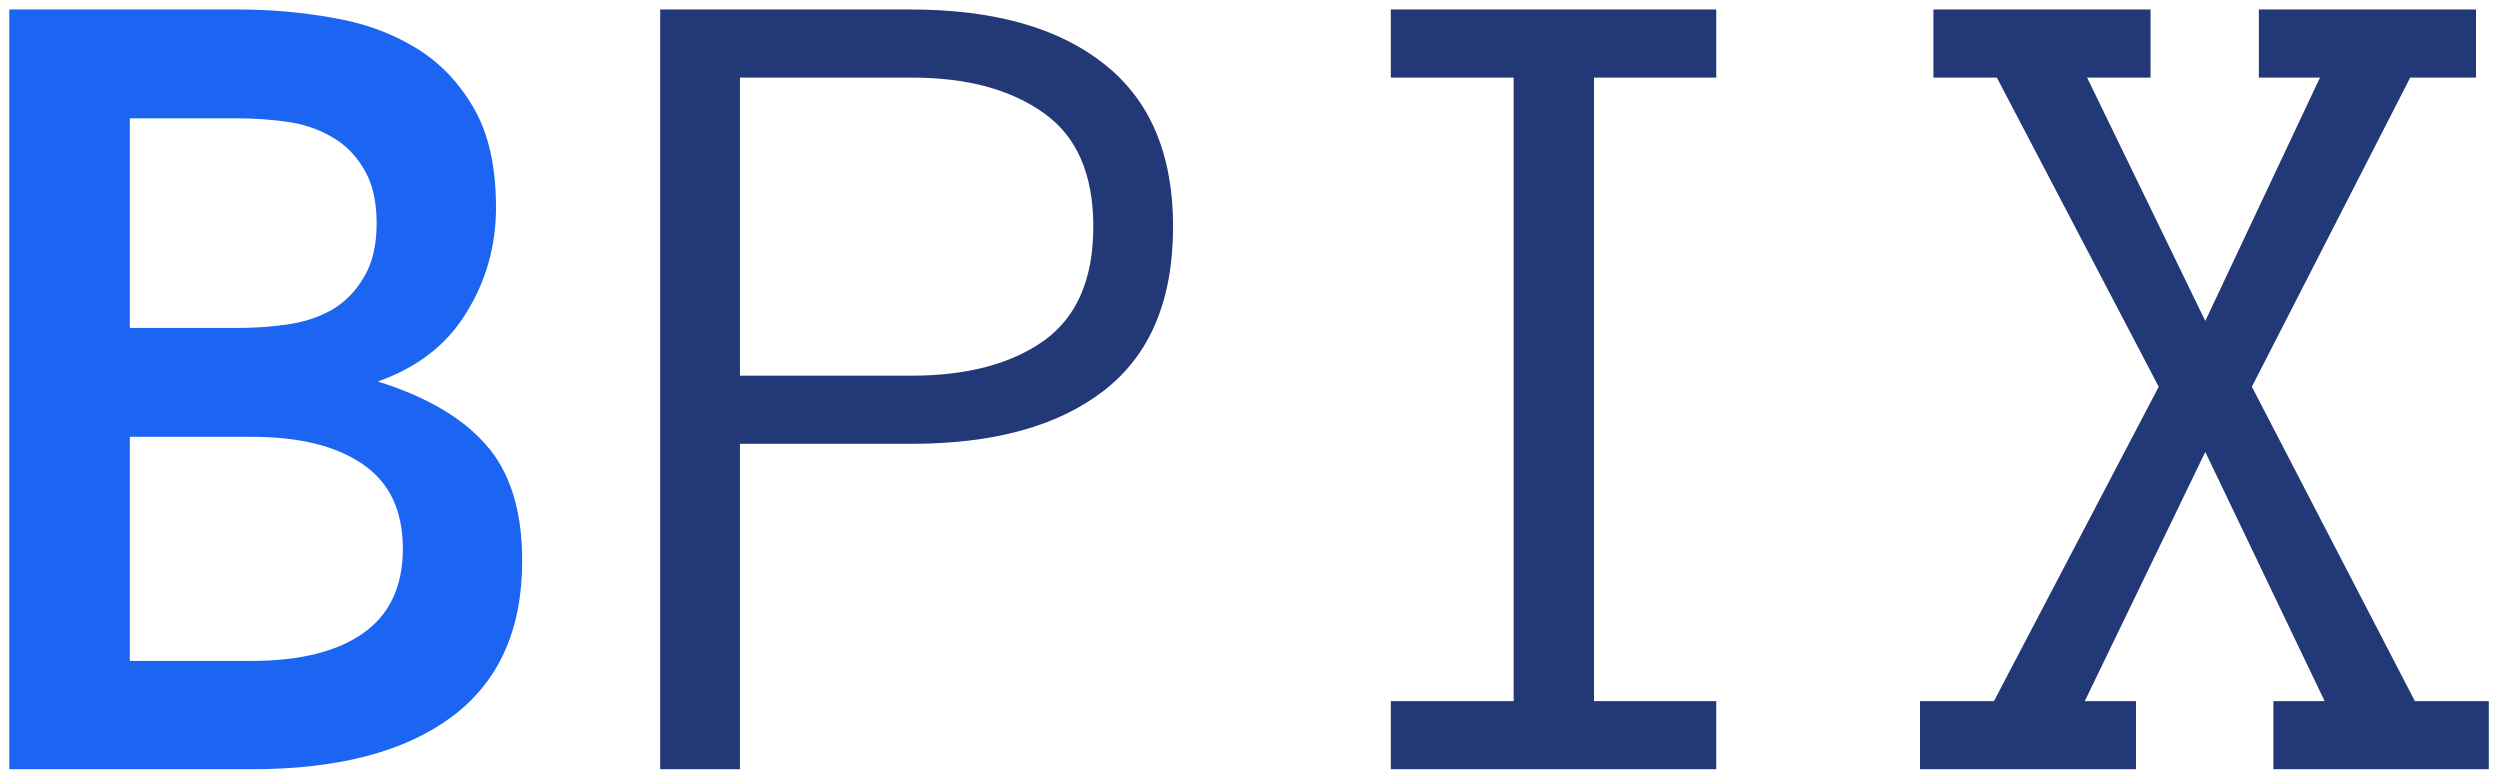
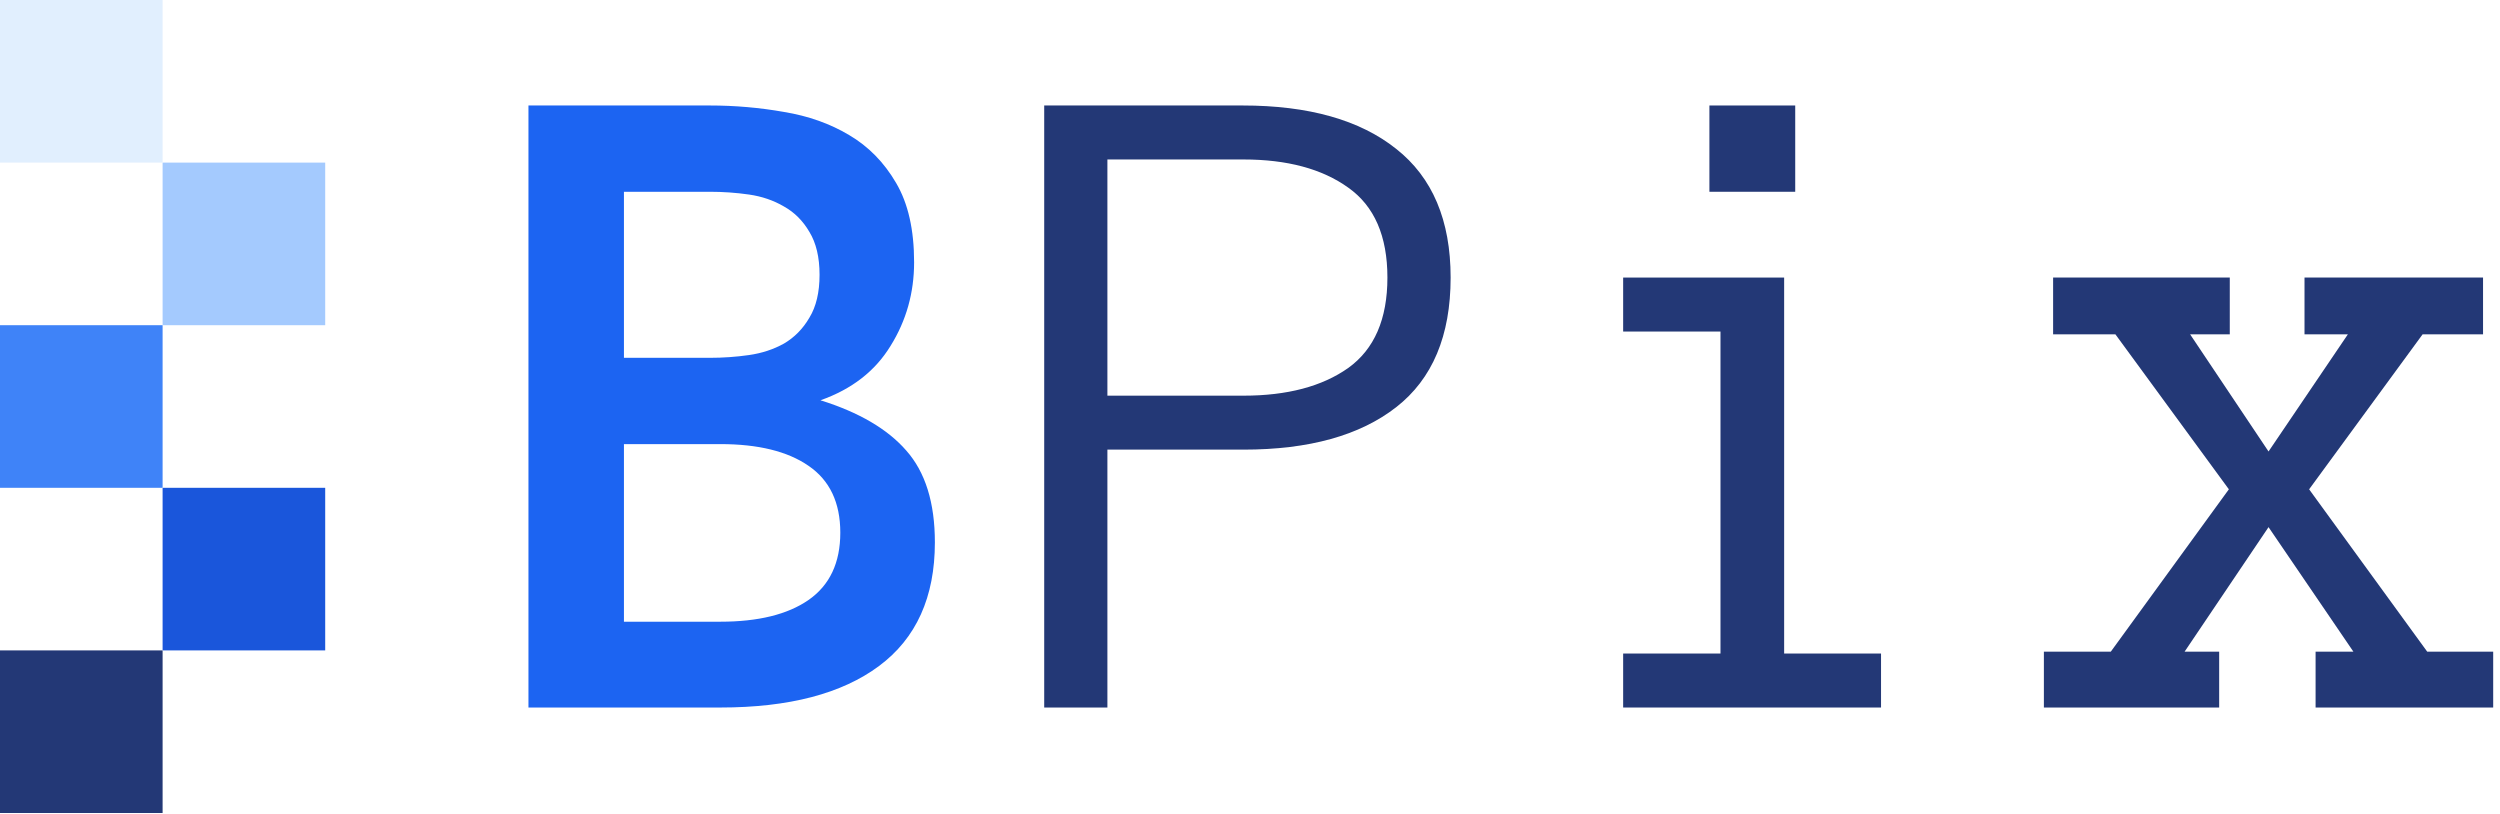
- <svg xmlns="http://www.w3.org/2000/svg" width="130" height="40" viewBox="0 0 130 40" fill="none">
-   <path d="M27.154 29.162C27.154 32.755 25.933 35.459 23.491 37.275C21.049 39.092 17.578 40 13.077 40H0.483V0.493H12.381C14.036 0.493 15.661 0.634 17.255 0.917C18.849 1.179 20.272 1.684 21.523 2.431C22.795 3.177 23.824 4.227 24.611 5.579C25.398 6.911 25.792 8.647 25.792 10.786C25.792 12.784 25.277 14.611 24.248 16.266C23.239 17.921 21.705 19.111 19.646 19.838C22.169 20.625 24.046 21.725 25.277 23.138C26.529 24.55 27.154 26.559 27.154 29.162ZM19.586 11.604C19.586 10.453 19.364 9.515 18.92 8.788C18.496 8.062 17.941 7.507 17.255 7.123C16.569 6.719 15.802 6.457 14.954 6.336C14.106 6.215 13.249 6.154 12.381 6.154H6.75V17.053H12.381C13.249 17.053 14.106 16.992 14.954 16.871C15.802 16.75 16.569 16.498 17.255 16.114C17.941 15.711 18.496 15.146 18.92 14.419C19.364 13.692 19.586 12.754 19.586 11.604ZM20.948 28.526C20.948 26.549 20.252 25.085 18.859 24.137C17.487 23.188 15.56 22.714 13.077 22.714H6.75V34.369H13.077C15.56 34.369 17.487 33.895 18.859 32.946C20.252 31.977 20.948 30.504 20.948 28.526Z" fill="#1C64F2" />
-   <path d="M61 11.785C61 15.6 59.809 18.435 57.428 20.292C55.046 22.149 51.706 23.077 47.407 23.077H38.477V40H34.329V0.493H47.347C51.686 0.493 55.046 1.442 57.428 3.339C59.809 5.216 61 8.031 61 11.785ZM56.852 11.785C56.852 9.061 55.995 7.093 54.279 5.882C52.564 4.651 50.273 4.035 47.407 4.035H38.477V19.535H47.407C50.273 19.535 52.564 18.93 54.279 17.719C55.995 16.488 56.852 14.51 56.852 11.785ZM89.245 40H72.322V36.458H78.71V4.035H72.322V0.493H89.245V4.035H82.888V36.458H89.245V40ZM129.418 40H118.217V36.458H120.881L114.675 23.501L108.408 36.458H111.072V40H99.841V36.458H103.686L112.253 20.11L103.837 4.035H100.537V0.493H111.829V4.035H108.529L114.675 16.689L120.639 4.035H117.46V0.493H128.752V4.035H125.331L117.097 20.11L125.573 36.458H129.418V40Z" fill="#233876" />
+ <svg xmlns="http://www.w3.org/2000/svg" width="123" height="40" viewBox="0 0 123 40" fill="none">
+   <rect width="8" height="8" fill="#E1EFFE" />
+   <rect x="8" y="24" width="8" height="8" fill="#1A56DB" />
+   <rect x="8" y="8" width="8" height="8" fill="#A4CAFE" />
+   <rect y="32" width="8" height="8" fill="#233876" />
+   <rect y="16" width="8" height="8" fill="#3F83F8" />
+   <path d="M45.996 26.684C45.996 29.378 45.08 31.405 43.249 32.767C41.419 34.129 38.816 34.81 35.442 34.81H26V5.19H34.92C36.16 5.19 37.379 5.296 38.574 5.508C39.769 5.705 40.836 6.083 41.774 6.643C42.727 7.203 43.499 7.99 44.089 9.003C44.679 10.002 44.974 11.303 44.974 12.907C44.974 14.405 44.589 15.775 43.817 17.015C43.06 18.256 41.91 19.149 40.367 19.694C42.258 20.284 43.666 21.108 44.589 22.168C45.527 23.227 45.996 24.732 45.996 26.684ZM40.322 13.52C40.322 12.658 40.155 11.954 39.822 11.409C39.505 10.865 39.088 10.448 38.574 10.161C38.059 9.858 37.484 9.662 36.849 9.571C36.214 9.48 35.57 9.435 34.92 9.435H30.698V17.605H34.92C35.57 17.605 36.214 17.56 36.849 17.469C37.484 17.378 38.059 17.189 38.574 16.902C39.088 16.599 39.505 16.176 39.822 15.631C40.155 15.086 40.322 14.383 40.322 13.52ZM41.343 26.207C41.343 24.725 40.821 23.628 39.777 22.916C38.748 22.205 37.303 21.85 35.442 21.85H30.698V30.588H35.442C37.303 30.588 38.748 30.232 39.777 29.521C40.821 28.795 41.343 27.69 41.343 26.207Z" fill="#1C64F2" />
+   <path d="M71.371 13.656C71.371 16.516 70.478 18.642 68.692 20.034C66.907 21.426 64.403 22.122 61.18 22.122H54.484V34.81H51.375V5.19H61.135C64.388 5.19 66.907 5.902 68.692 7.324C70.478 8.731 71.371 10.842 71.371 13.656ZM68.261 13.656C68.261 11.614 67.618 10.138 66.332 9.23C65.046 8.307 63.328 7.846 61.18 7.846H54.484V19.467H61.18C63.328 19.467 65.046 19.013 66.332 18.105C67.618 17.182 68.261 15.699 68.261 13.656Z" fill="#233876" />
+   <path d="M88.325 9.435H84.103V5.19H88.325V9.435ZM92.547 34.81H79.859V32.154H84.648V16.312H79.859V13.656H87.78V32.154H92.547V34.81Z" fill="#233876" />
+   <path d="M122.665 34.81H113.927V32.063H115.788L111.612 25.935L107.481 32.063H109.183V34.81H100.559V32.063H103.85L109.66 24.074L104.077 16.448H101.013V13.656H109.705V16.448H107.753L111.612 22.213L115.516 16.448H113.382V13.656H122.166V16.448H119.193L113.609 24.074L119.42 32.063H122.665V34.81Z" fill="#233876" />
</svg>
